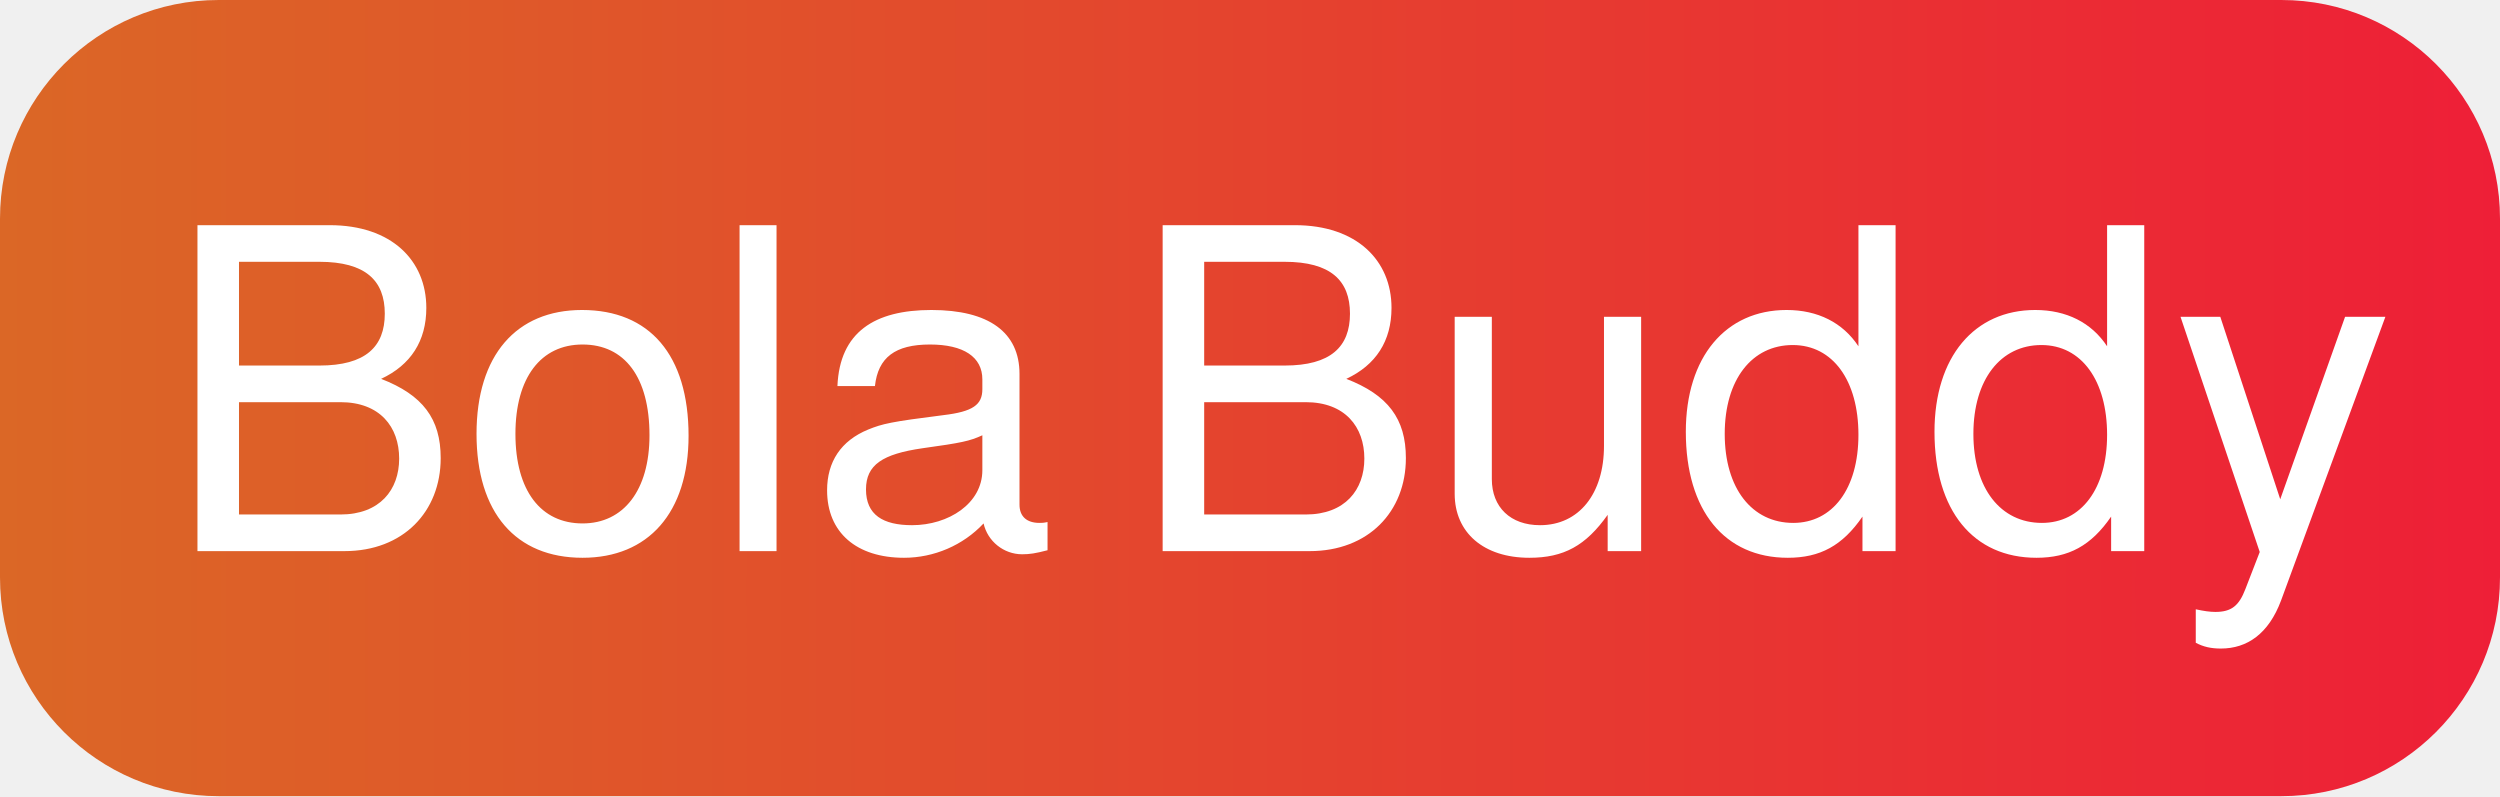
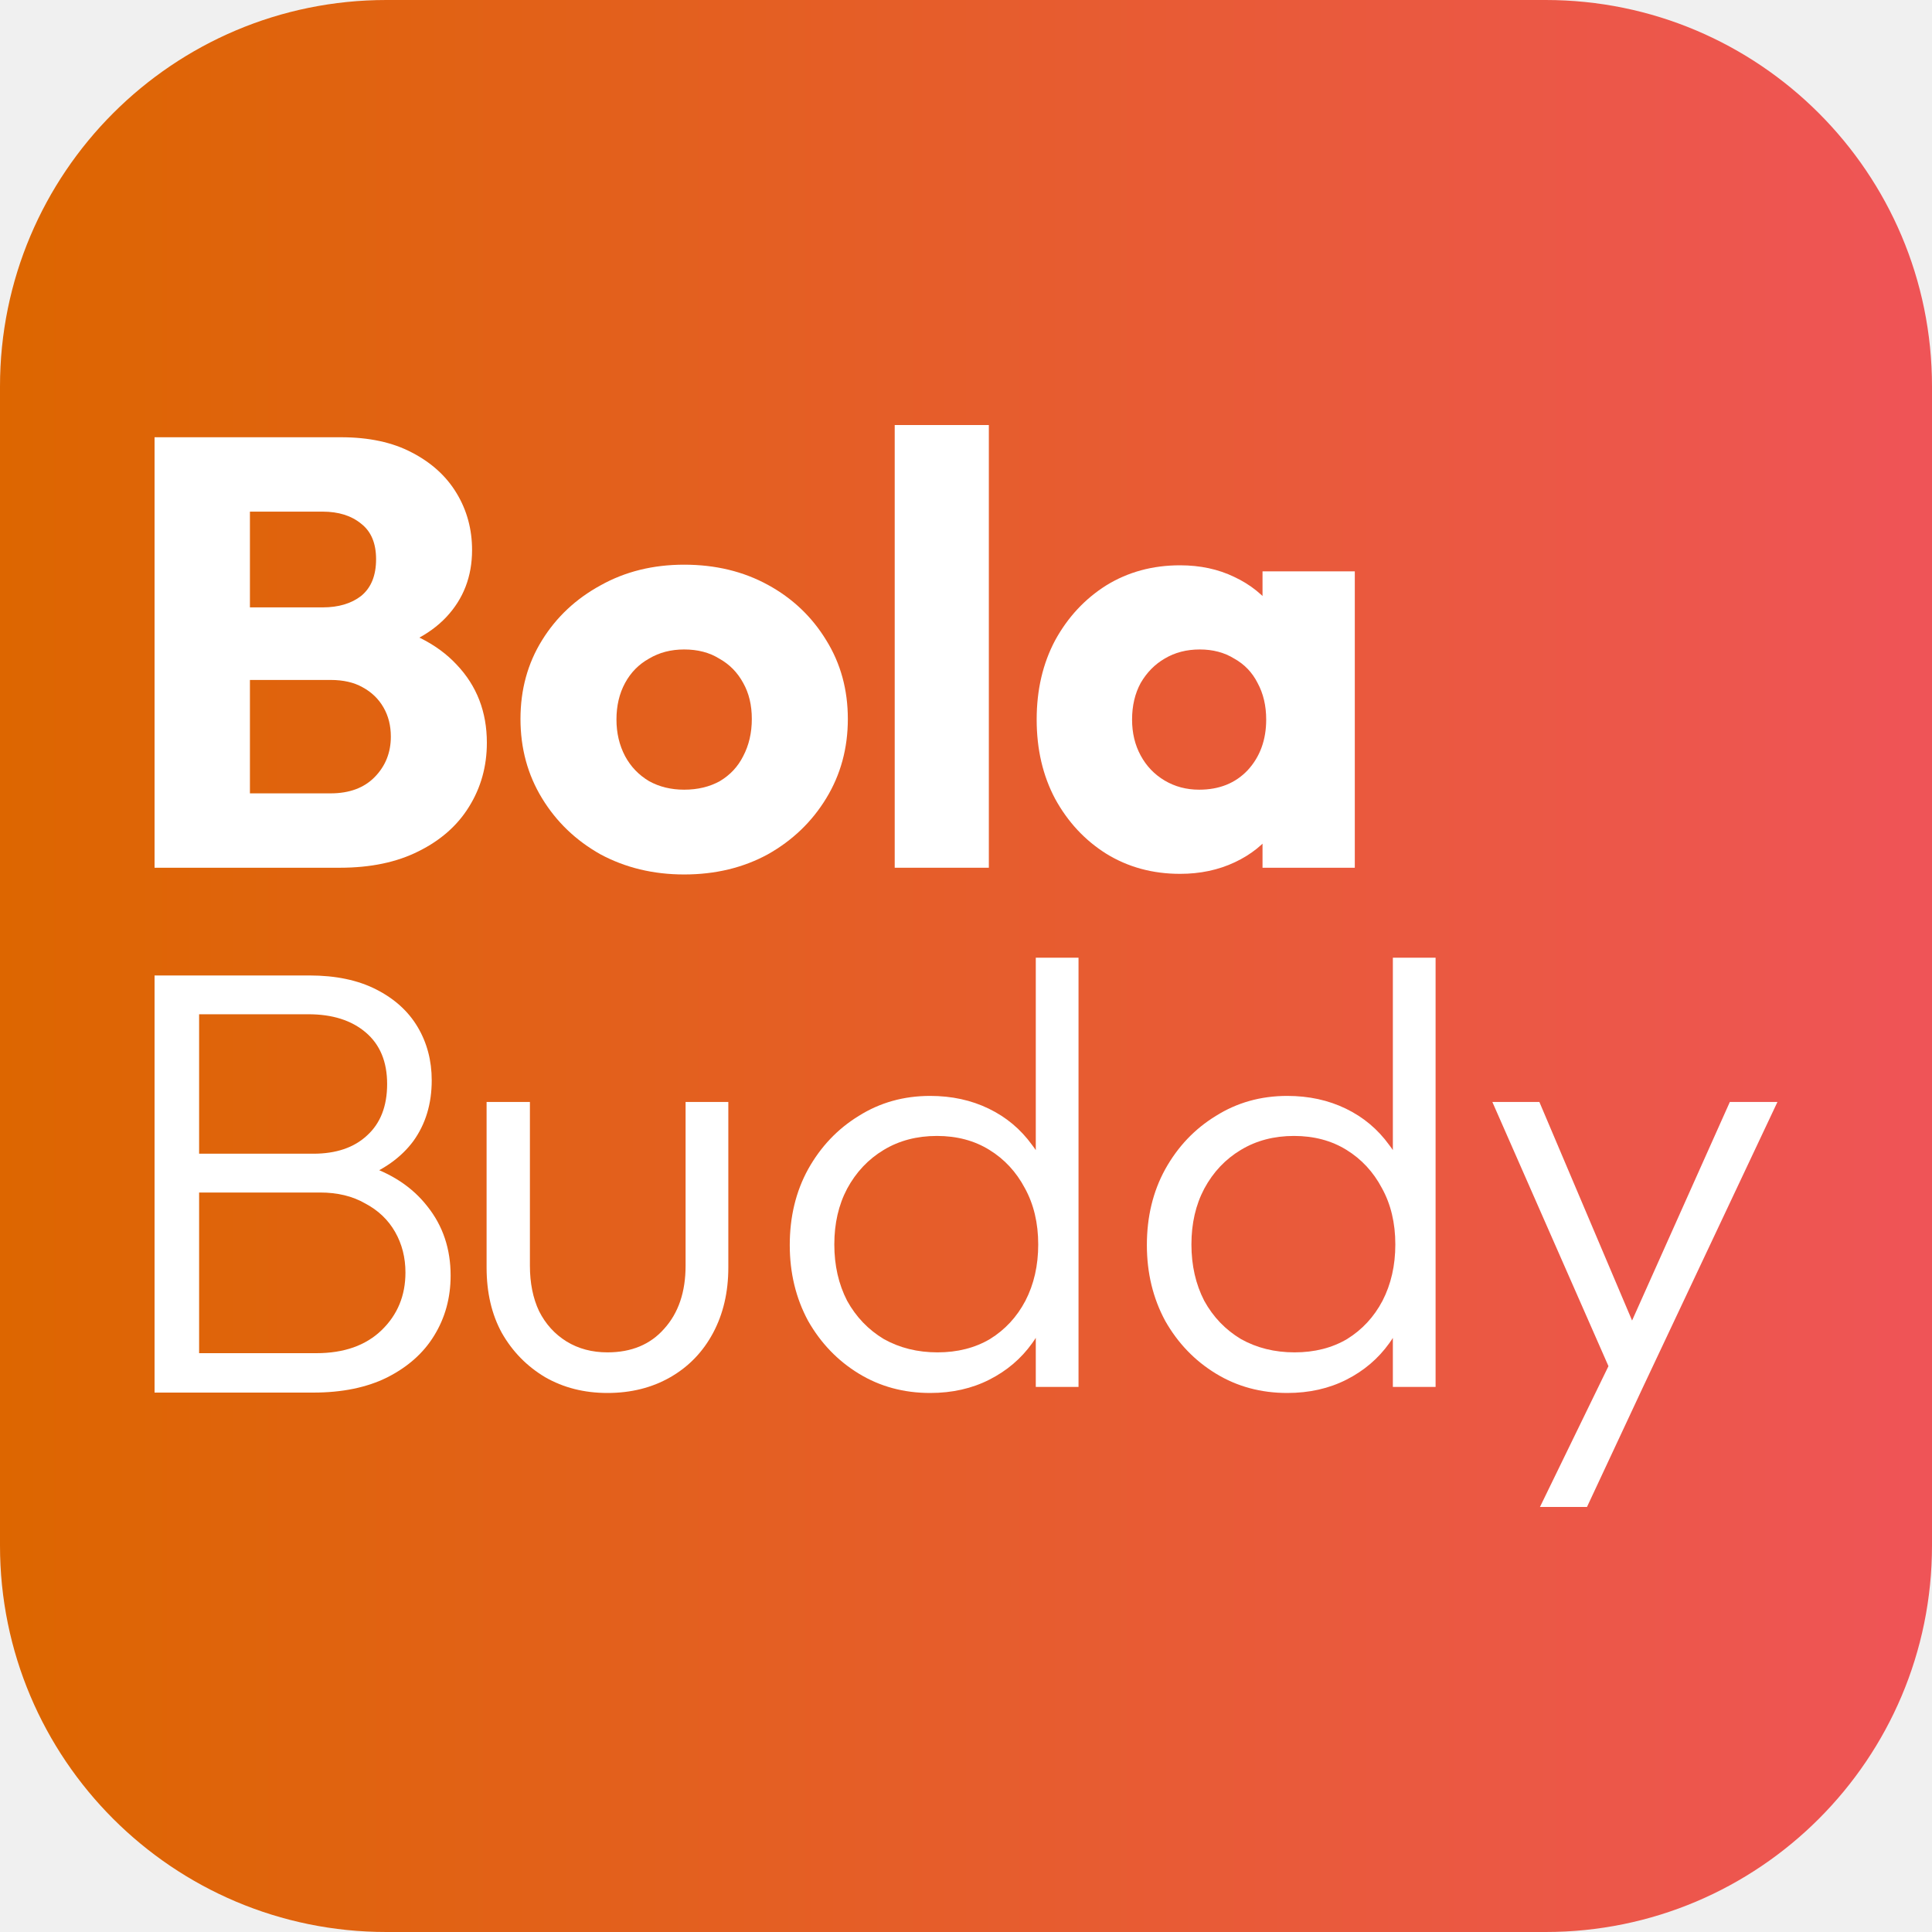
- <svg xmlns="http://www.w3.org/2000/svg" id="Layer_2" viewBox="0 0 222.91 70.99">
+ <svg xmlns="http://www.w3.org/2000/svg" width="50" height="50" viewBox="0 0 50 50" fill="none">
+   <rect width="50" height="50" rx="10" fill="url(#paint0_linear_213_5159)" />
+   <path d="M5.911 22.457V20.532H8.555C9.043 20.532 9.425 20.39 9.701 20.106C9.977 19.822 10.115 19.474 10.115 19.064C10.115 18.78 10.052 18.528 9.924 18.307C9.797 18.086 9.616 17.912 9.383 17.786C9.16 17.66 8.884 17.597 8.555 17.597H5.911V15.719H8.348C8.762 15.719 9.096 15.619 9.351 15.419C9.606 15.208 9.733 14.893 9.733 14.472C9.733 14.062 9.606 13.757 9.351 13.557C9.096 13.346 8.762 13.241 8.348 13.241H5.911V11.316H8.825C9.547 11.316 10.158 11.447 10.657 11.71C11.166 11.973 11.554 12.326 11.819 12.768C12.085 13.209 12.217 13.699 12.217 14.235C12.217 14.919 11.994 15.498 11.549 15.971C11.103 16.445 10.444 16.771 9.574 16.95L9.637 16.113C10.582 16.292 11.31 16.655 11.819 17.202C12.339 17.749 12.6 18.422 12.6 19.222C12.6 19.832 12.446 20.385 12.138 20.879C11.84 21.363 11.405 21.747 10.832 22.031C10.269 22.315 9.59 22.457 8.793 22.457H5.911ZM4 22.457V11.316H6.468V22.457H4Z" fill="white" />
+   <path d="M17.706 22.631C16.909 22.631 16.187 22.457 15.54 22.11C14.903 21.752 14.398 21.268 14.027 20.658C13.655 20.048 13.47 19.364 13.47 18.607C13.47 17.849 13.655 17.171 14.027 16.571C14.398 15.971 14.903 15.498 15.54 15.15C16.177 14.793 16.899 14.614 17.706 14.614C18.512 14.614 19.234 14.787 19.871 15.135C20.508 15.482 21.013 15.961 21.384 16.571C21.756 17.171 21.942 17.849 21.942 18.607C21.942 19.364 21.756 20.048 21.384 20.658C21.013 21.268 20.508 21.752 19.871 22.11C19.234 22.457 18.512 22.631 17.706 22.631ZM17.706 20.437C18.056 20.437 18.364 20.363 18.629 20.216C18.895 20.058 19.096 19.843 19.234 19.569C19.383 19.285 19.457 18.964 19.457 18.607C19.457 18.249 19.383 17.939 19.234 17.675C19.086 17.402 18.879 17.192 18.613 17.044C18.358 16.886 18.056 16.808 17.706 16.808C17.366 16.808 17.063 16.886 16.798 17.044C16.532 17.192 16.325 17.402 16.177 17.675C16.028 17.949 15.954 18.265 15.954 18.622C15.954 18.97 16.028 19.285 16.177 19.569C16.325 19.843 16.532 20.058 16.798 20.216C17.063 20.363 17.366 20.437 17.706 20.437Z" fill="white" />
+   <path d="M23.155 22.457V11H25.591V22.457H23.155Z" fill="white" />
+   <path d="M30.54 22.615C29.828 22.615 29.192 22.441 28.629 22.094C28.077 21.747 27.636 21.274 27.307 20.674C26.988 20.074 26.829 19.39 26.829 18.622C26.829 17.854 26.988 17.171 27.307 16.571C27.636 15.971 28.077 15.498 28.629 15.15C29.192 14.803 29.828 14.63 30.54 14.63C31.06 14.63 31.527 14.73 31.941 14.93C32.366 15.129 32.711 15.408 32.976 15.766C33.242 16.113 33.39 16.513 33.422 16.965V20.279C33.39 20.732 33.242 21.137 32.976 21.494C32.721 21.842 32.382 22.115 31.957 22.315C31.532 22.515 31.06 22.615 30.54 22.615ZM31.034 20.437C31.554 20.437 31.973 20.269 32.291 19.932C32.61 19.585 32.769 19.148 32.769 18.622C32.769 18.265 32.695 17.949 32.546 17.675C32.408 17.402 32.207 17.192 31.941 17.044C31.686 16.886 31.389 16.808 31.049 16.808C30.71 16.808 30.407 16.886 30.142 17.044C29.887 17.192 29.68 17.402 29.521 17.675C29.372 17.949 29.298 18.265 29.298 18.622C29.298 18.97 29.372 19.28 29.521 19.553C29.669 19.827 29.876 20.043 30.142 20.201C30.407 20.358 30.704 20.437 31.034 20.437ZM32.674 22.457V20.39L33.04 18.528L32.674 16.666V14.787H35.062V22.457H32.674Z" fill="white" />
+   <path d="M15.721 36.05C15.12 36.05 14.583 35.914 14.109 35.642C13.636 35.36 13.262 34.978 12.988 34.497C12.724 34.016 12.593 33.451 12.593 32.802V28.519H13.714V32.755C13.714 33.205 13.793 33.597 13.951 33.932C14.12 34.267 14.357 34.528 14.662 34.717C14.968 34.905 15.321 34.999 15.721 34.999C16.342 34.999 16.832 34.795 17.19 34.387C17.559 33.979 17.743 33.435 17.743 32.755V28.519H18.849V32.802C18.849 33.441 18.717 34.005 18.454 34.497C18.191 34.989 17.822 35.37 17.348 35.642C16.874 35.914 16.332 36.05 15.721 36.05Z" fill="white" />
+   <path d="M24.073 36.05C23.388 36.05 22.772 35.883 22.224 35.548C21.677 35.214 21.24 34.758 20.913 34.183C20.597 33.597 20.439 32.944 20.439 32.222C20.439 31.49 20.597 30.836 20.913 30.261C21.24 29.675 21.677 29.215 22.224 28.88C22.772 28.535 23.388 28.362 24.073 28.362C24.631 28.362 25.137 28.472 25.589 28.692C26.042 28.911 26.416 29.225 26.711 29.633C27.017 30.03 27.196 30.501 27.248 31.045V33.352C27.185 33.885 27.006 34.356 26.711 34.764C26.427 35.161 26.058 35.475 25.605 35.705C25.152 35.935 24.642 36.05 24.073 36.05ZM24.262 34.999C24.779 34.999 25.231 34.884 25.621 34.654C26.011 34.413 26.316 34.084 26.537 33.665C26.759 33.236 26.869 32.75 26.869 32.206C26.869 31.652 26.753 31.165 26.522 30.747C26.3 30.329 25.995 29.999 25.605 29.759C25.216 29.518 24.763 29.398 24.247 29.398C23.73 29.398 23.272 29.518 22.872 29.759C22.472 29.999 22.156 30.334 21.924 30.763C21.703 31.181 21.592 31.662 21.592 32.206C21.592 32.75 21.703 33.236 21.924 33.665C22.156 34.084 22.472 34.413 22.872 34.654C23.283 34.884 23.746 34.999 24.262 34.999ZM27.912 35.893H26.806V33.916L27.027 32.096L26.806 30.323V24.785H27.912V35.893Z" fill="white" />
+   <path d="M33.314 36.05C32.63 36.05 32.014 35.883 31.466 35.548C30.918 35.214 30.481 34.758 30.155 34.183C29.839 33.597 29.681 32.944 29.681 32.222C29.681 31.49 29.839 30.836 30.155 30.261C30.481 29.675 30.918 29.215 31.466 28.88C32.014 28.535 32.63 28.362 33.314 28.362C33.873 28.362 34.378 28.472 34.831 28.692C35.284 28.911 35.658 29.225 35.953 29.633C36.258 30.03 36.437 30.501 36.49 31.045V33.352C36.427 33.885 36.248 34.356 35.953 34.764C35.668 35.161 35.3 35.475 34.847 35.705C34.394 35.935 33.883 36.05 33.314 36.05ZM33.504 34.999C34.02 34.999 34.473 34.884 34.863 34.654C35.252 34.413 35.558 34.084 35.779 33.665C36 33.236 36.111 32.75 36.111 32.206C36.111 31.652 35.995 31.165 35.763 30.747C35.542 30.329 35.236 29.999 34.847 29.759C34.457 29.518 34.004 29.398 33.488 29.398C32.972 29.398 32.514 29.518 32.114 29.759C31.713 29.999 31.397 30.334 31.166 30.763C30.945 31.181 30.834 31.662 30.834 32.206C30.834 32.75 30.945 33.236 31.166 33.665C31.397 34.084 31.713 34.413 32.114 34.654C32.524 34.884 32.988 34.999 33.504 34.999ZM37.153 35.893H36.047V33.916L36.269 32.096L36.047 30.323V24.785H37.153V35.893Z" fill="white" />
+   <path d="M41.877 35.925L38.622 28.519H39.839L42.461 34.701H42.003L44.768 28.519H46L42.508 35.925H41.877ZM39.854 39L41.892 34.811L42.508 35.925L41.071 39H39.854Z" fill="white" />
+   <path d="M4.743 36.04V35.02H8.187C8.903 35.02 9.466 34.821 9.877 34.424C10.288 34.026 10.493 33.53 10.493 32.933C10.493 32.546 10.404 32.196 10.225 31.882C10.046 31.568 9.788 31.323 9.451 31.145C9.124 30.956 8.734 30.862 8.281 30.862H4.743V29.858H8.108C8.697 29.858 9.161 29.701 9.498 29.387C9.845 29.073 10.019 28.629 10.019 28.054C10.019 27.478 9.835 27.034 9.466 26.72C9.098 26.406 8.603 26.249 7.981 26.249H4.743V25.245H8.013C8.687 25.245 9.261 25.365 9.735 25.606C10.209 25.847 10.567 26.171 10.809 26.579C11.051 26.987 11.173 27.447 11.173 27.959C11.173 28.566 11.015 29.089 10.699 29.529C10.383 29.957 9.919 30.287 9.308 30.517L9.419 30.14C10.125 30.36 10.672 30.721 11.062 31.223C11.462 31.725 11.662 32.321 11.662 33.012C11.662 33.587 11.52 34.105 11.236 34.565C10.962 35.015 10.556 35.376 10.019 35.648C9.493 35.909 8.855 36.04 8.108 36.04H4.743ZM4 36.04V25.245H5.153V36.04H4Z" fill="white" />
  <defs>
-     <style>
-       .cls-1 {
-         font-family: HelveticaNeue-Bold, 'Helvetica Neue';
-         font-weight: 700;
-       }
- 
-       .cls-2 {
-         font-family: HelveticaNeue-Medium, 'Helvetica Neue';
-         font-weight: 500;
-       }
- 
-       .cls-3, .cls-4 {
-         fill: #fff;
-         font-size: 39.88px;
-       }
- 
-       .cls-4 {
-         font-family: HelveticaNeue-Light, 'Helvetica Neue';
-         font-weight: 300;
-       }
- 
-       .cls-5 {
-         fill: url(#linear-gradient);
-       }
-     </style>
-     <linearGradient id="linear-gradient" x1="-411.77" y1="-636.2" x2="-411.77" y2="-413.29" gradientTransform="translate(523.23 560.24)" gradientUnits="userSpaceOnUse">
-       <stop offset="0" stop-color="#ee1f37" />
-       <stop offset="1" stop-color="#db6726" />
+     <linearGradient id="paint0_linear_213_5159" x1="0" y1="25" x2="50" y2="25" gradientUnits="userSpaceOnUse">
+       <stop stop-color="#DD6600" />
+       <stop offset="1" stop-color="#EF5457" />
    </linearGradient>
  </defs>
-   <g id="Layer_1-2" data-name="Layer_1">
-     <g>
-       <rect class="cls-5" x="75.96" y="-75.96" width="70.99" height="222.91" rx="19.5" ry="19.5" transform="translate(146.95 -75.96) rotate(90)" />
-       <text class="cls-3" transform="translate(14.45 49.14)">
-         <tspan class="cls-2" x="0" y="0">Bola</tspan>
-         <tspan class="cls-1" x="83.5" y="0"> </tspan>
-       </text>
-       <text class="cls-4" transform="translate(100.51 49.14)">
-         <tspan x="0" y="0">Buddy</tspan>
-       </text>
-     </g>
-   </g>
</svg>
